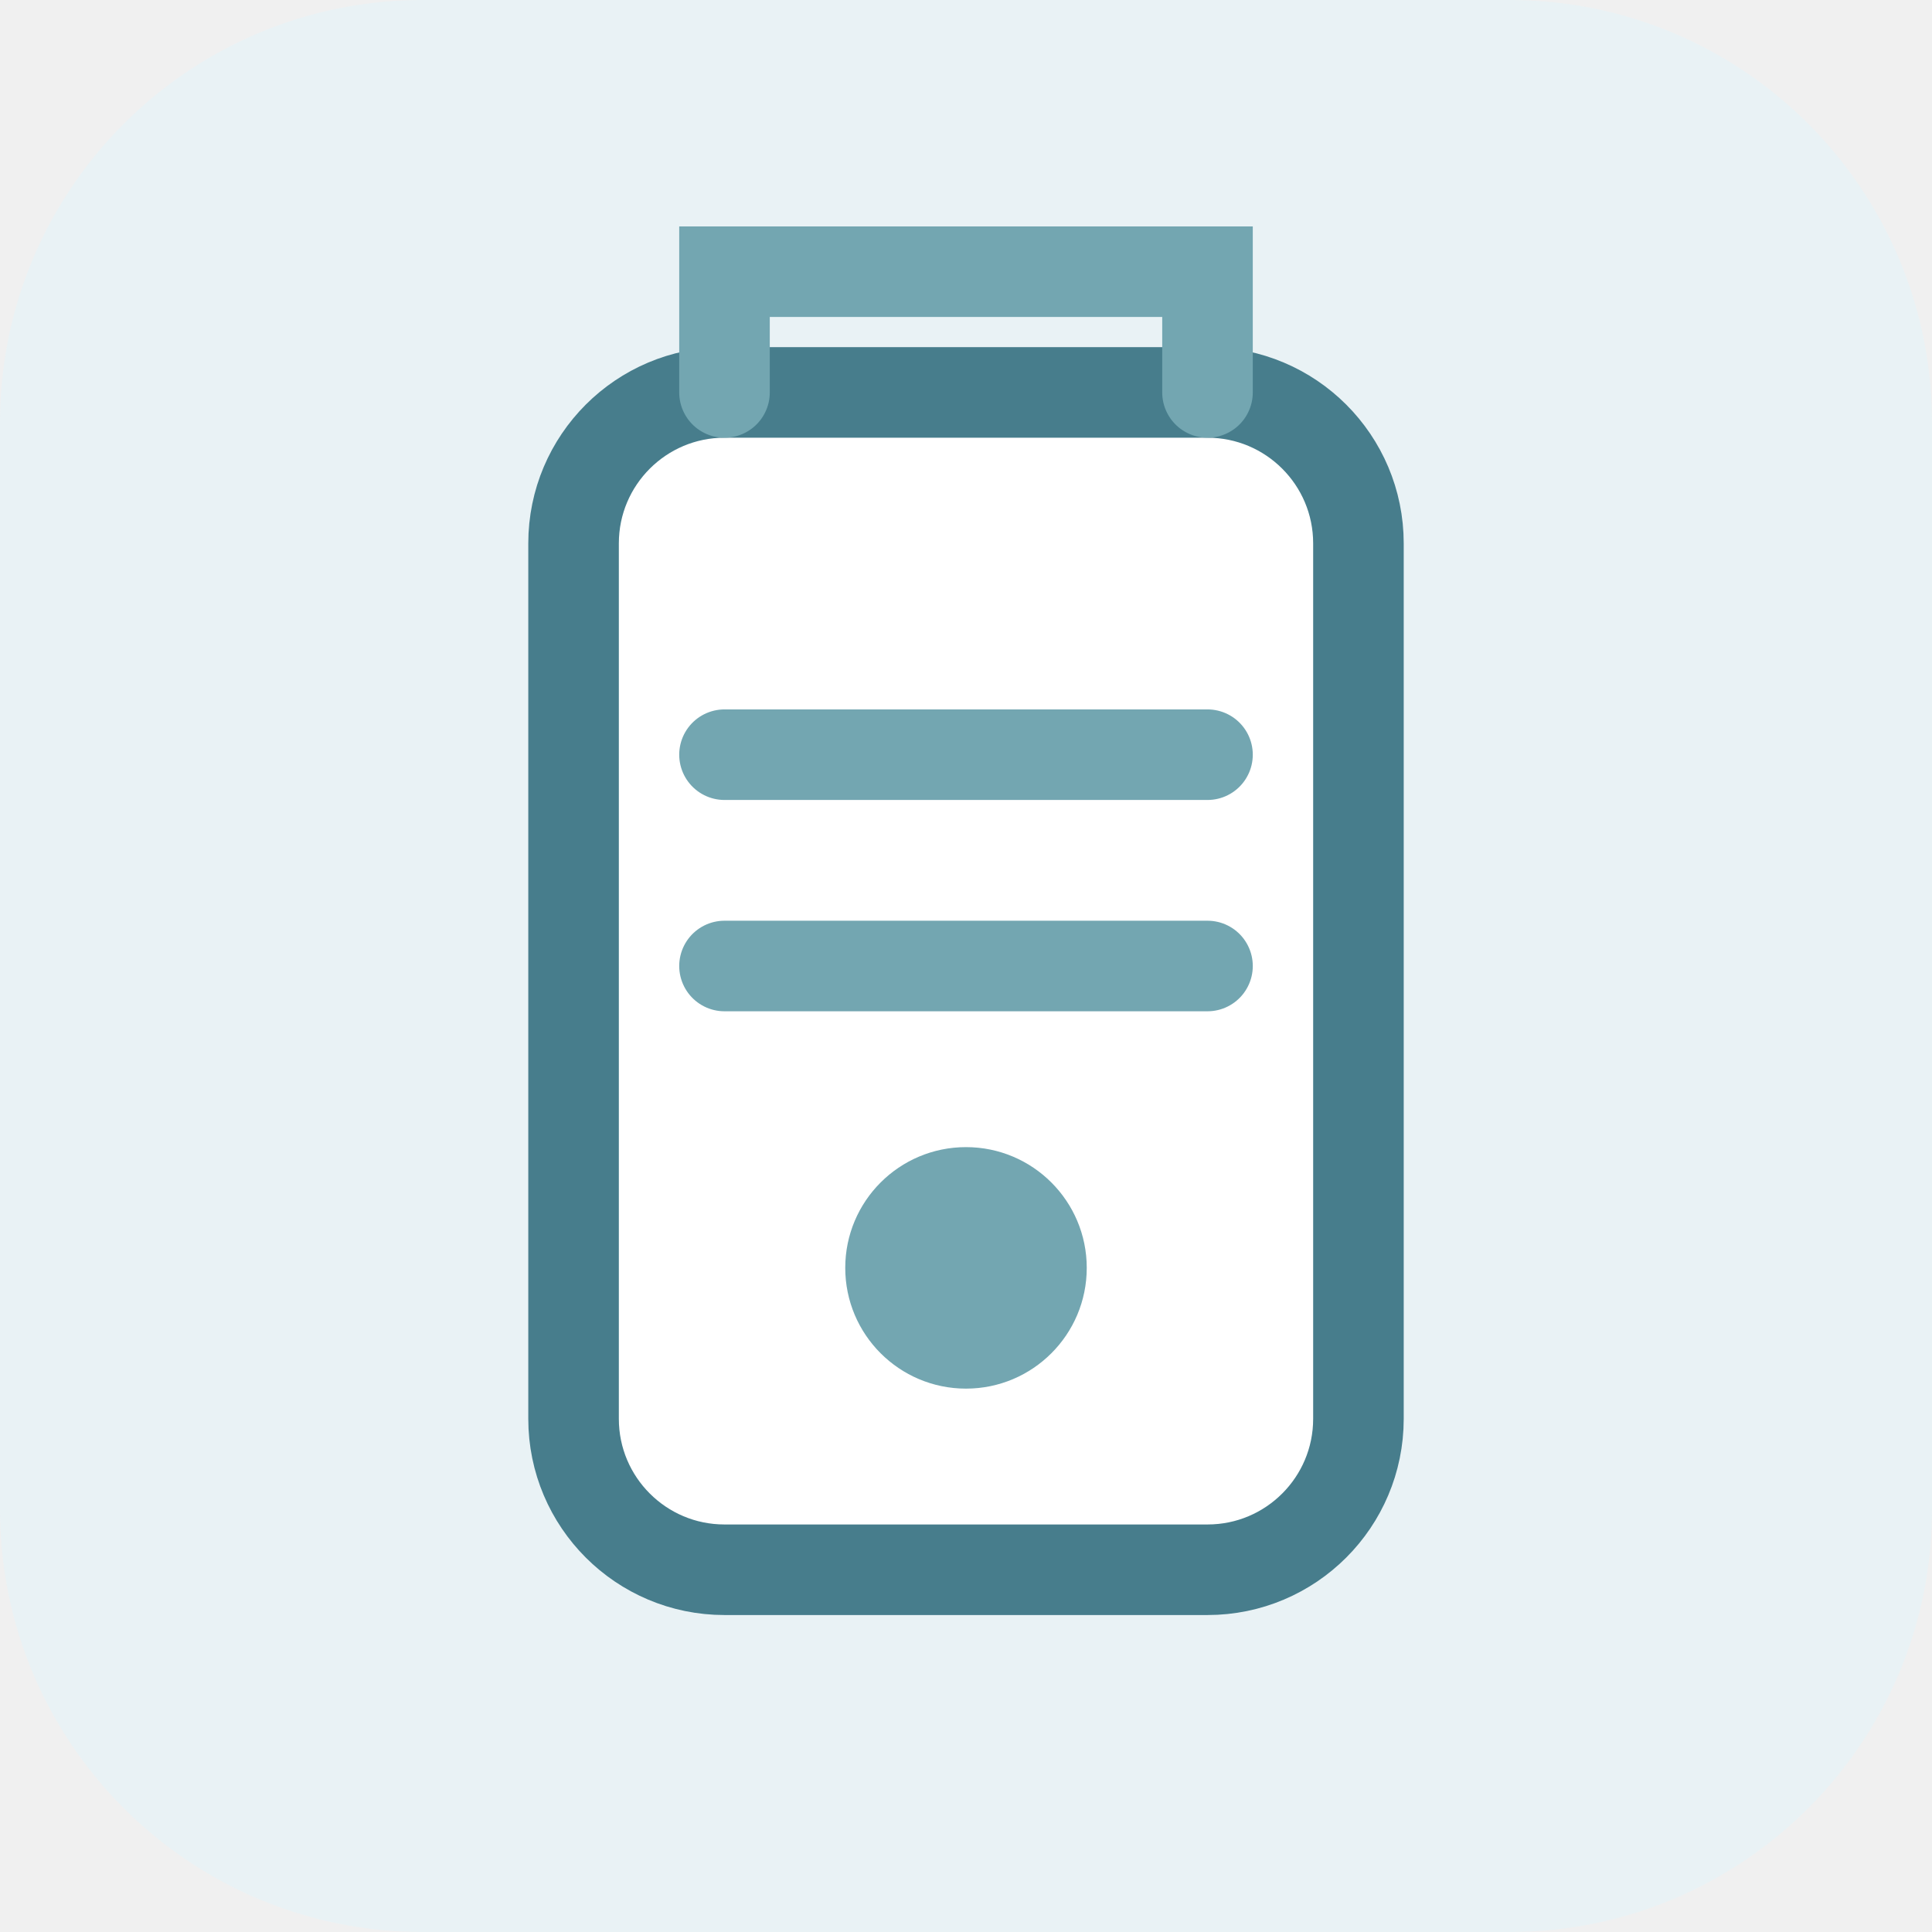
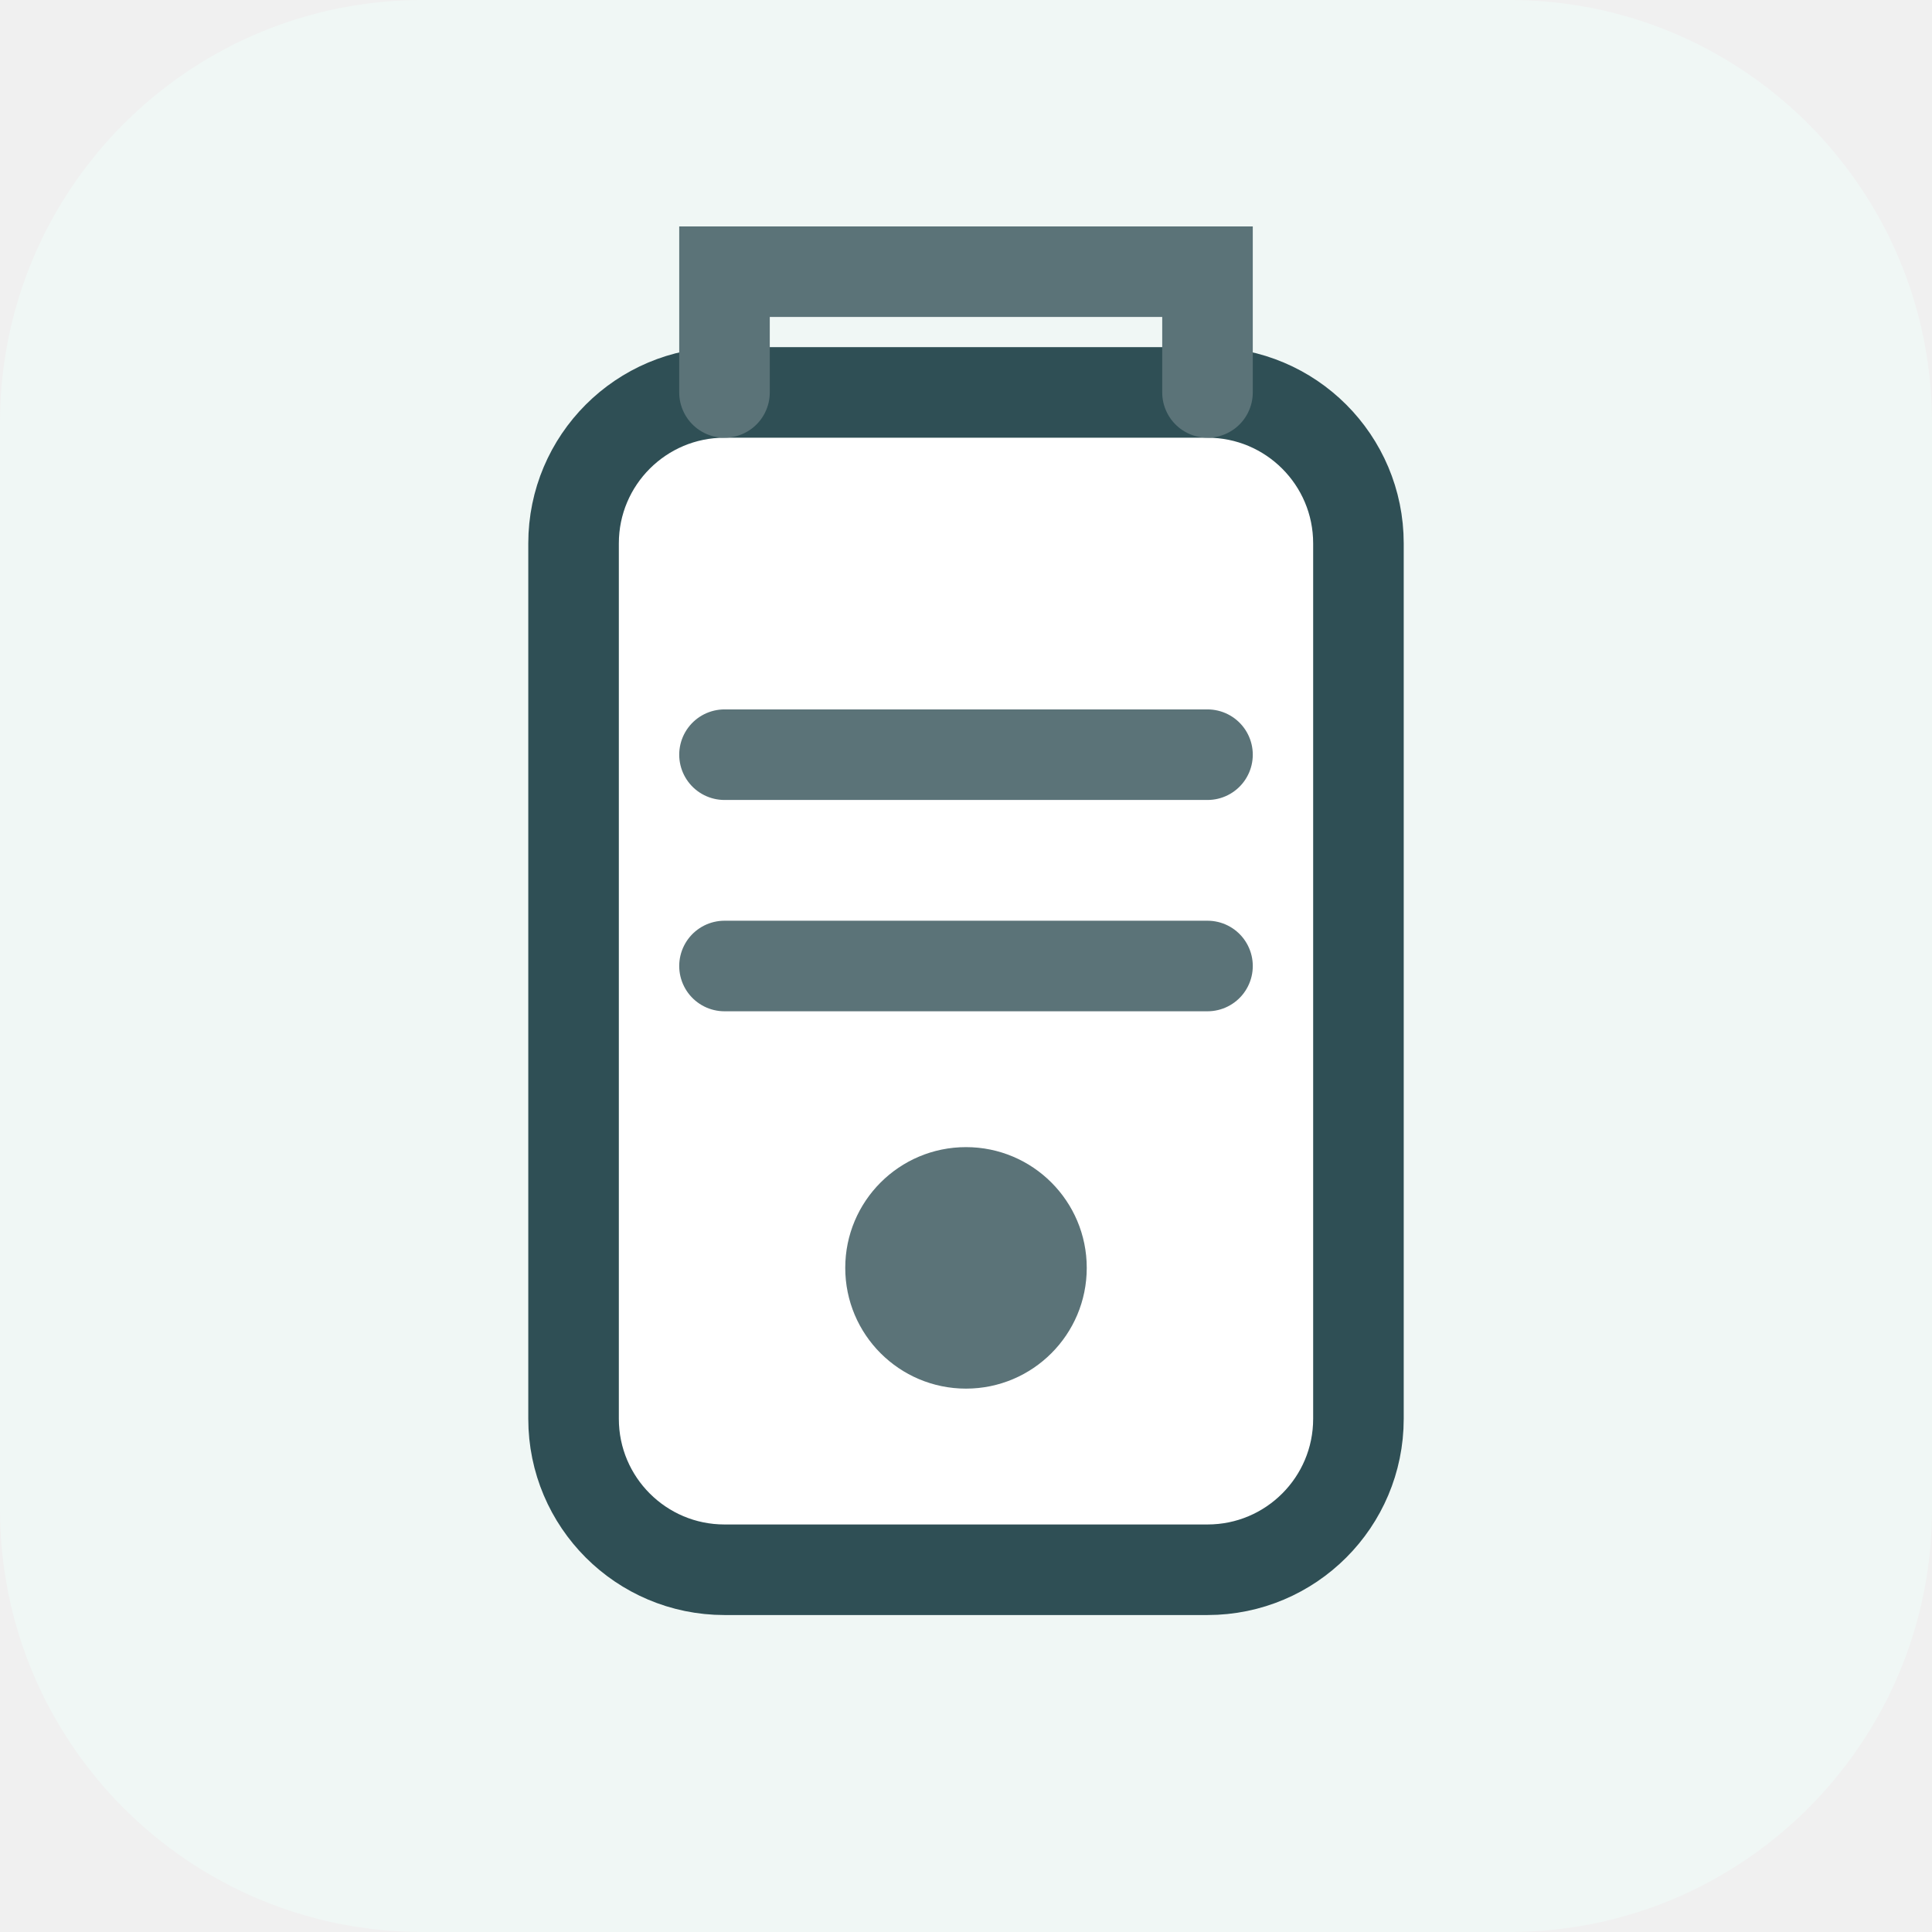
<svg xmlns="http://www.w3.org/2000/svg" viewBox="0 0 64 64">
-   <rect width="64" height="64" rx="14" fill="#e9f2f5" />
-   <rect x="19" y="13" width="26" height="39" rx="5" fill="#fff" stroke="#477d8c" stroke-width="3" />
-   <path d="M24 13v-4h16v4M24 25h16M24 32h16" fill="none" stroke="#73a6b1" stroke-width="3" stroke-linecap="round" />
-   <circle cx="32" cy="42" r="4" fill="#73a6b1" />
+   <rect width="64" height="64" rx="14" fill="#f0f7f5" />
+   <rect x="19" y="13" width="26" height="39" rx="5" fill="#fff" stroke="#2f4f55" stroke-width="3" />
+   <path d="M24 13v-4h16v4M24 25h16M24 32h16" fill="none" stroke="#5b7378" stroke-width="3" stroke-linecap="round" />
+   <circle cx="32" cy="42" r="4" fill="#5b7378" />
</svg>
